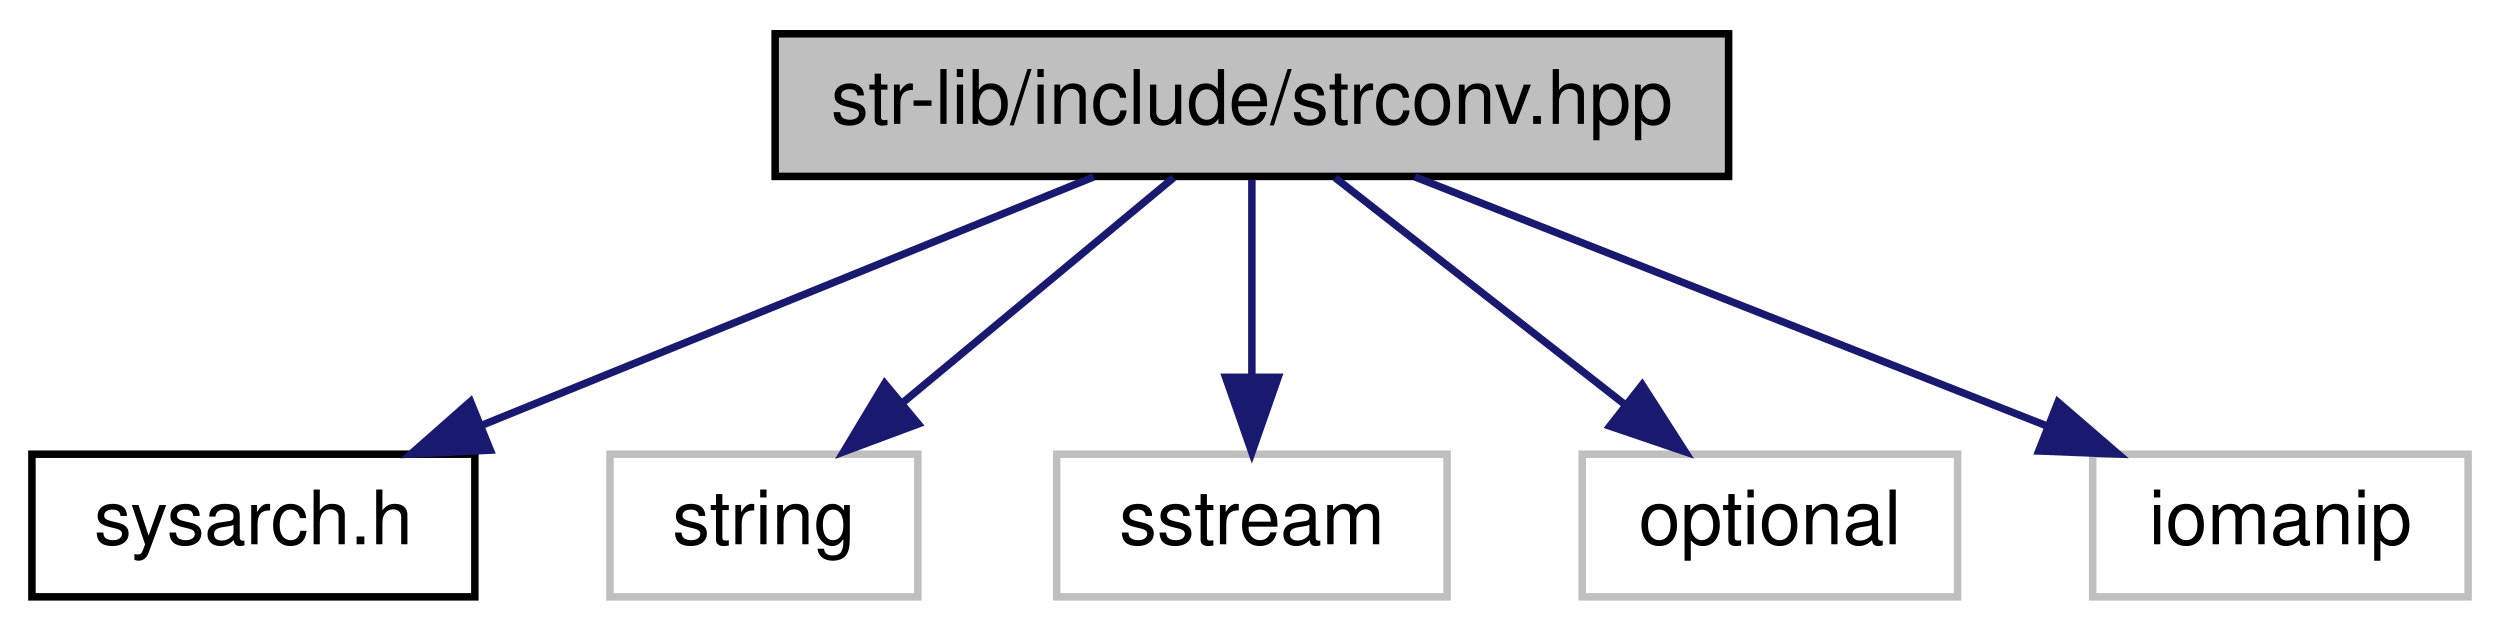
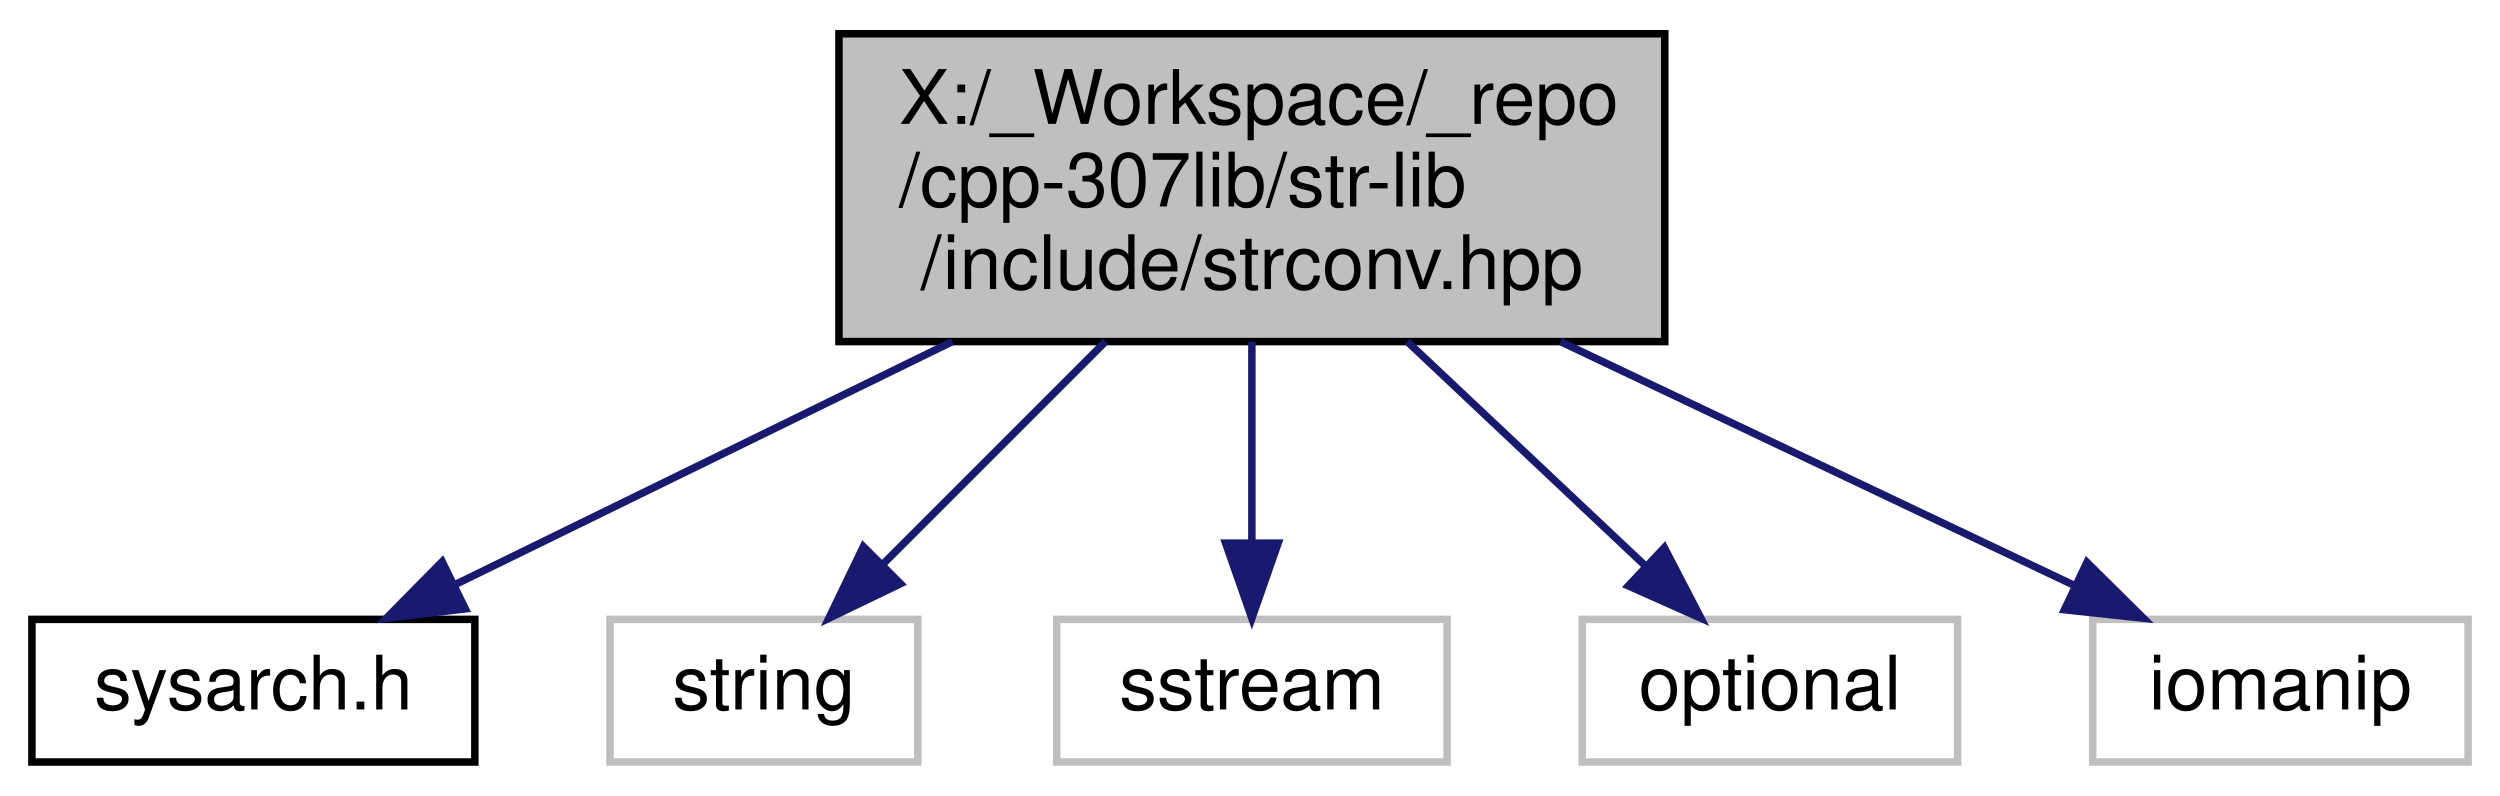
- <svg xmlns="http://www.w3.org/2000/svg" xmlns:xlink="http://www.w3.org/1999/xlink" width="333pt" height="84pt" viewBox="0.00 0.00 332.50 84.00">
-   <g id="graph0" class="graph" transform="scale(1 1) rotate(0) translate(4 80)">
+ <svg xmlns="http://www.w3.org/2000/svg" xmlns:xlink="http://www.w3.org/1999/xlink" width="333pt" height="106pt" viewBox="0.00 0.00 332.50 106.00">
+   <g id="graph0" class="graph" transform="scale(1 1) rotate(0) translate(4 102)">
    <g id="node1" class="node">
      <g id="a_node1">
        <a xlink:title="Contains string conversion functions that can be passed as a std::function as they are not overloaded...">
-           <polygon fill="#bfbfbf" stroke="black" points="99,-56.5 99,-75.5 226,-75.5 226,-56.5 99,-56.5" />
-           <text text-anchor="middle" x="162.5" y="-63.5" font-family="Helvetica,sans-Serif" font-size="10.00">str-lib/include/strconv.hpp</text>
+           <polygon fill="#bfbfbf" stroke="black" points="107.5,-56.5 107.5,-97.5 217.5,-97.5 217.5,-56.5 107.5,-56.5" />
+           <text text-anchor="start" x="115.5" y="-85.5" font-family="Helvetica,sans-Serif" font-size="10.00">X:/_Workspace/_repo</text>
+           <text text-anchor="start" x="115.5" y="-74.5" font-family="Helvetica,sans-Serif" font-size="10.00">/cpp-307lib/str-lib</text>
+           <text text-anchor="middle" x="162.5" y="-63.5" font-family="Helvetica,sans-Serif" font-size="10.00">/include/strconv.hpp</text>
        </a>
      </g>
    </g>
    <g id="node2" class="node">
      <g id="a_node2">
        <a xlink:href="sysarch_8h.html" target="_top" xlink:title="Contains preprocessor definitions useful for determining properties of the host system.">
          <polygon fill="none" stroke="black" points="0,-0.5 0,-19.5 59,-19.5 59,-0.5 0,-0.5" />
          <text text-anchor="middle" x="29.5" y="-7.5" font-family="Helvetica,sans-Serif" font-size="10.00">sysarch.h</text>
        </a>
      </g>
    </g>
    <g id="edge1" class="edge">
-       <path fill="none" stroke="midnightblue" d="M141.43,-56.44C119.44,-47.52 84.77,-33.44 59.84,-23.32" />
-       <polygon fill="midnightblue" stroke="midnightblue" points="61.06,-20.04 50.48,-19.52 58.42,-26.52 61.06,-20.04" />
+       <path fill="none" stroke="midnightblue" d="M122.6,-56.5C101.13,-46.01 75.23,-33.35 56.2,-24.05" />
+       <polygon fill="midnightblue" stroke="midnightblue" points="57.73,-20.9 47.2,-19.65 54.65,-27.19 57.73,-20.9" />
    </g>
    <g id="node3" class="node">
      <g id="a_node3">
        <a xlink:title=" ">
          <polygon fill="none" stroke="#bfbfbf" points="77,-0.5 77,-19.5 118,-19.5 118,-0.5 77,-0.5" />
          <text text-anchor="middle" x="97.5" y="-7.5" font-family="Helvetica,sans-Serif" font-size="10.00">string</text>
        </a>
      </g>
    </g>
    <g id="edge2" class="edge">
-       <path fill="none" stroke="midnightblue" d="M152.06,-56.32C142.35,-48.26 127.68,-36.08 116,-26.37" />
-       <polygon fill="midnightblue" stroke="midnightblue" points="118.06,-23.53 108.13,-19.83 113.59,-28.92 118.06,-23.53" />
+       <path fill="none" stroke="midnightblue" d="M143,-56.5C133.51,-47.01 122.26,-35.76 113.31,-26.81" />
+       <polygon fill="midnightblue" stroke="midnightblue" points="115.7,-24.25 106.15,-19.65 110.75,-29.2 115.7,-24.25" />
    </g>
    <g id="node4" class="node">
      <g id="a_node4">
        <a xlink:title=" ">
          <polygon fill="none" stroke="#bfbfbf" points="136.5,-0.5 136.5,-19.5 188.5,-19.5 188.5,-0.5 136.5,-0.5" />
          <text text-anchor="middle" x="162.5" y="-7.5" font-family="Helvetica,sans-Serif" font-size="10.00">sstream</text>
        </a>
      </g>
    </g>
    <g id="edge3" class="edge">
-       <path fill="none" stroke="midnightblue" d="M162.5,-56.08C162.5,-49.01 162.5,-38.86 162.5,-29.99" />
-       <polygon fill="midnightblue" stroke="midnightblue" points="166,-29.75 162.5,-19.75 159,-29.75 166,-29.75" />
+       <path fill="none" stroke="midnightblue" d="M162.5,-56.5C162.5,-48.07 162.5,-38.24 162.5,-29.87" />
+       <polygon fill="midnightblue" stroke="midnightblue" points="166,-29.65 162.5,-19.65 159,-29.65 166,-29.65" />
    </g>
    <g id="node5" class="node">
      <g id="a_node5">
        <a xlink:title=" ">
          <polygon fill="none" stroke="#bfbfbf" points="206.5,-0.5 206.5,-19.5 256.5,-19.5 256.5,-0.5 206.5,-0.5" />
          <text text-anchor="middle" x="231.5" y="-7.5" font-family="Helvetica,sans-Serif" font-size="10.00">optional</text>
        </a>
      </g>
    </g>
    <g id="edge4" class="edge">
-       <path fill="none" stroke="midnightblue" d="M173.59,-56.32C183.99,-48.18 199.76,-35.84 212.22,-26.09" />
-       <polygon fill="midnightblue" stroke="midnightblue" points="214.49,-28.75 220.21,-19.83 210.18,-23.24 214.49,-28.75" />
+       <path fill="none" stroke="midnightblue" d="M183.2,-56.5C193.37,-46.92 205.46,-35.53 215,-26.54" />
+       <polygon fill="midnightblue" stroke="midnightblue" points="217.44,-29.06 222.32,-19.65 212.64,-23.96 217.44,-29.06" />
    </g>
    <g id="node6" class="node">
      <g id="a_node6">
        <a xlink:title=" ">
          <polygon fill="none" stroke="#bfbfbf" points="274.5,-0.5 274.5,-19.5 324.5,-19.5 324.5,-0.5 274.5,-0.5" />
          <text text-anchor="middle" x="299.5" y="-7.5" font-family="Helvetica,sans-Serif" font-size="10.00">iomanip</text>
        </a>
      </g>
    </g>
    <g id="edge5" class="edge">
-       <path fill="none" stroke="midnightblue" d="M184.21,-56.44C206.85,-47.52 242.57,-33.44 268.25,-23.32" />
-       <polygon fill="midnightblue" stroke="midnightblue" points="269.87,-26.44 277.89,-19.52 267.31,-19.93 269.87,-26.44" />
+       <path fill="none" stroke="midnightblue" d="M203.6,-56.5C225.72,-46.01 252.4,-33.35 271.99,-24.05" />
+       <polygon fill="midnightblue" stroke="midnightblue" points="273.73,-27.1 281.26,-19.65 270.73,-20.78 273.73,-27.1" />
    </g>
  </g>
</svg>
